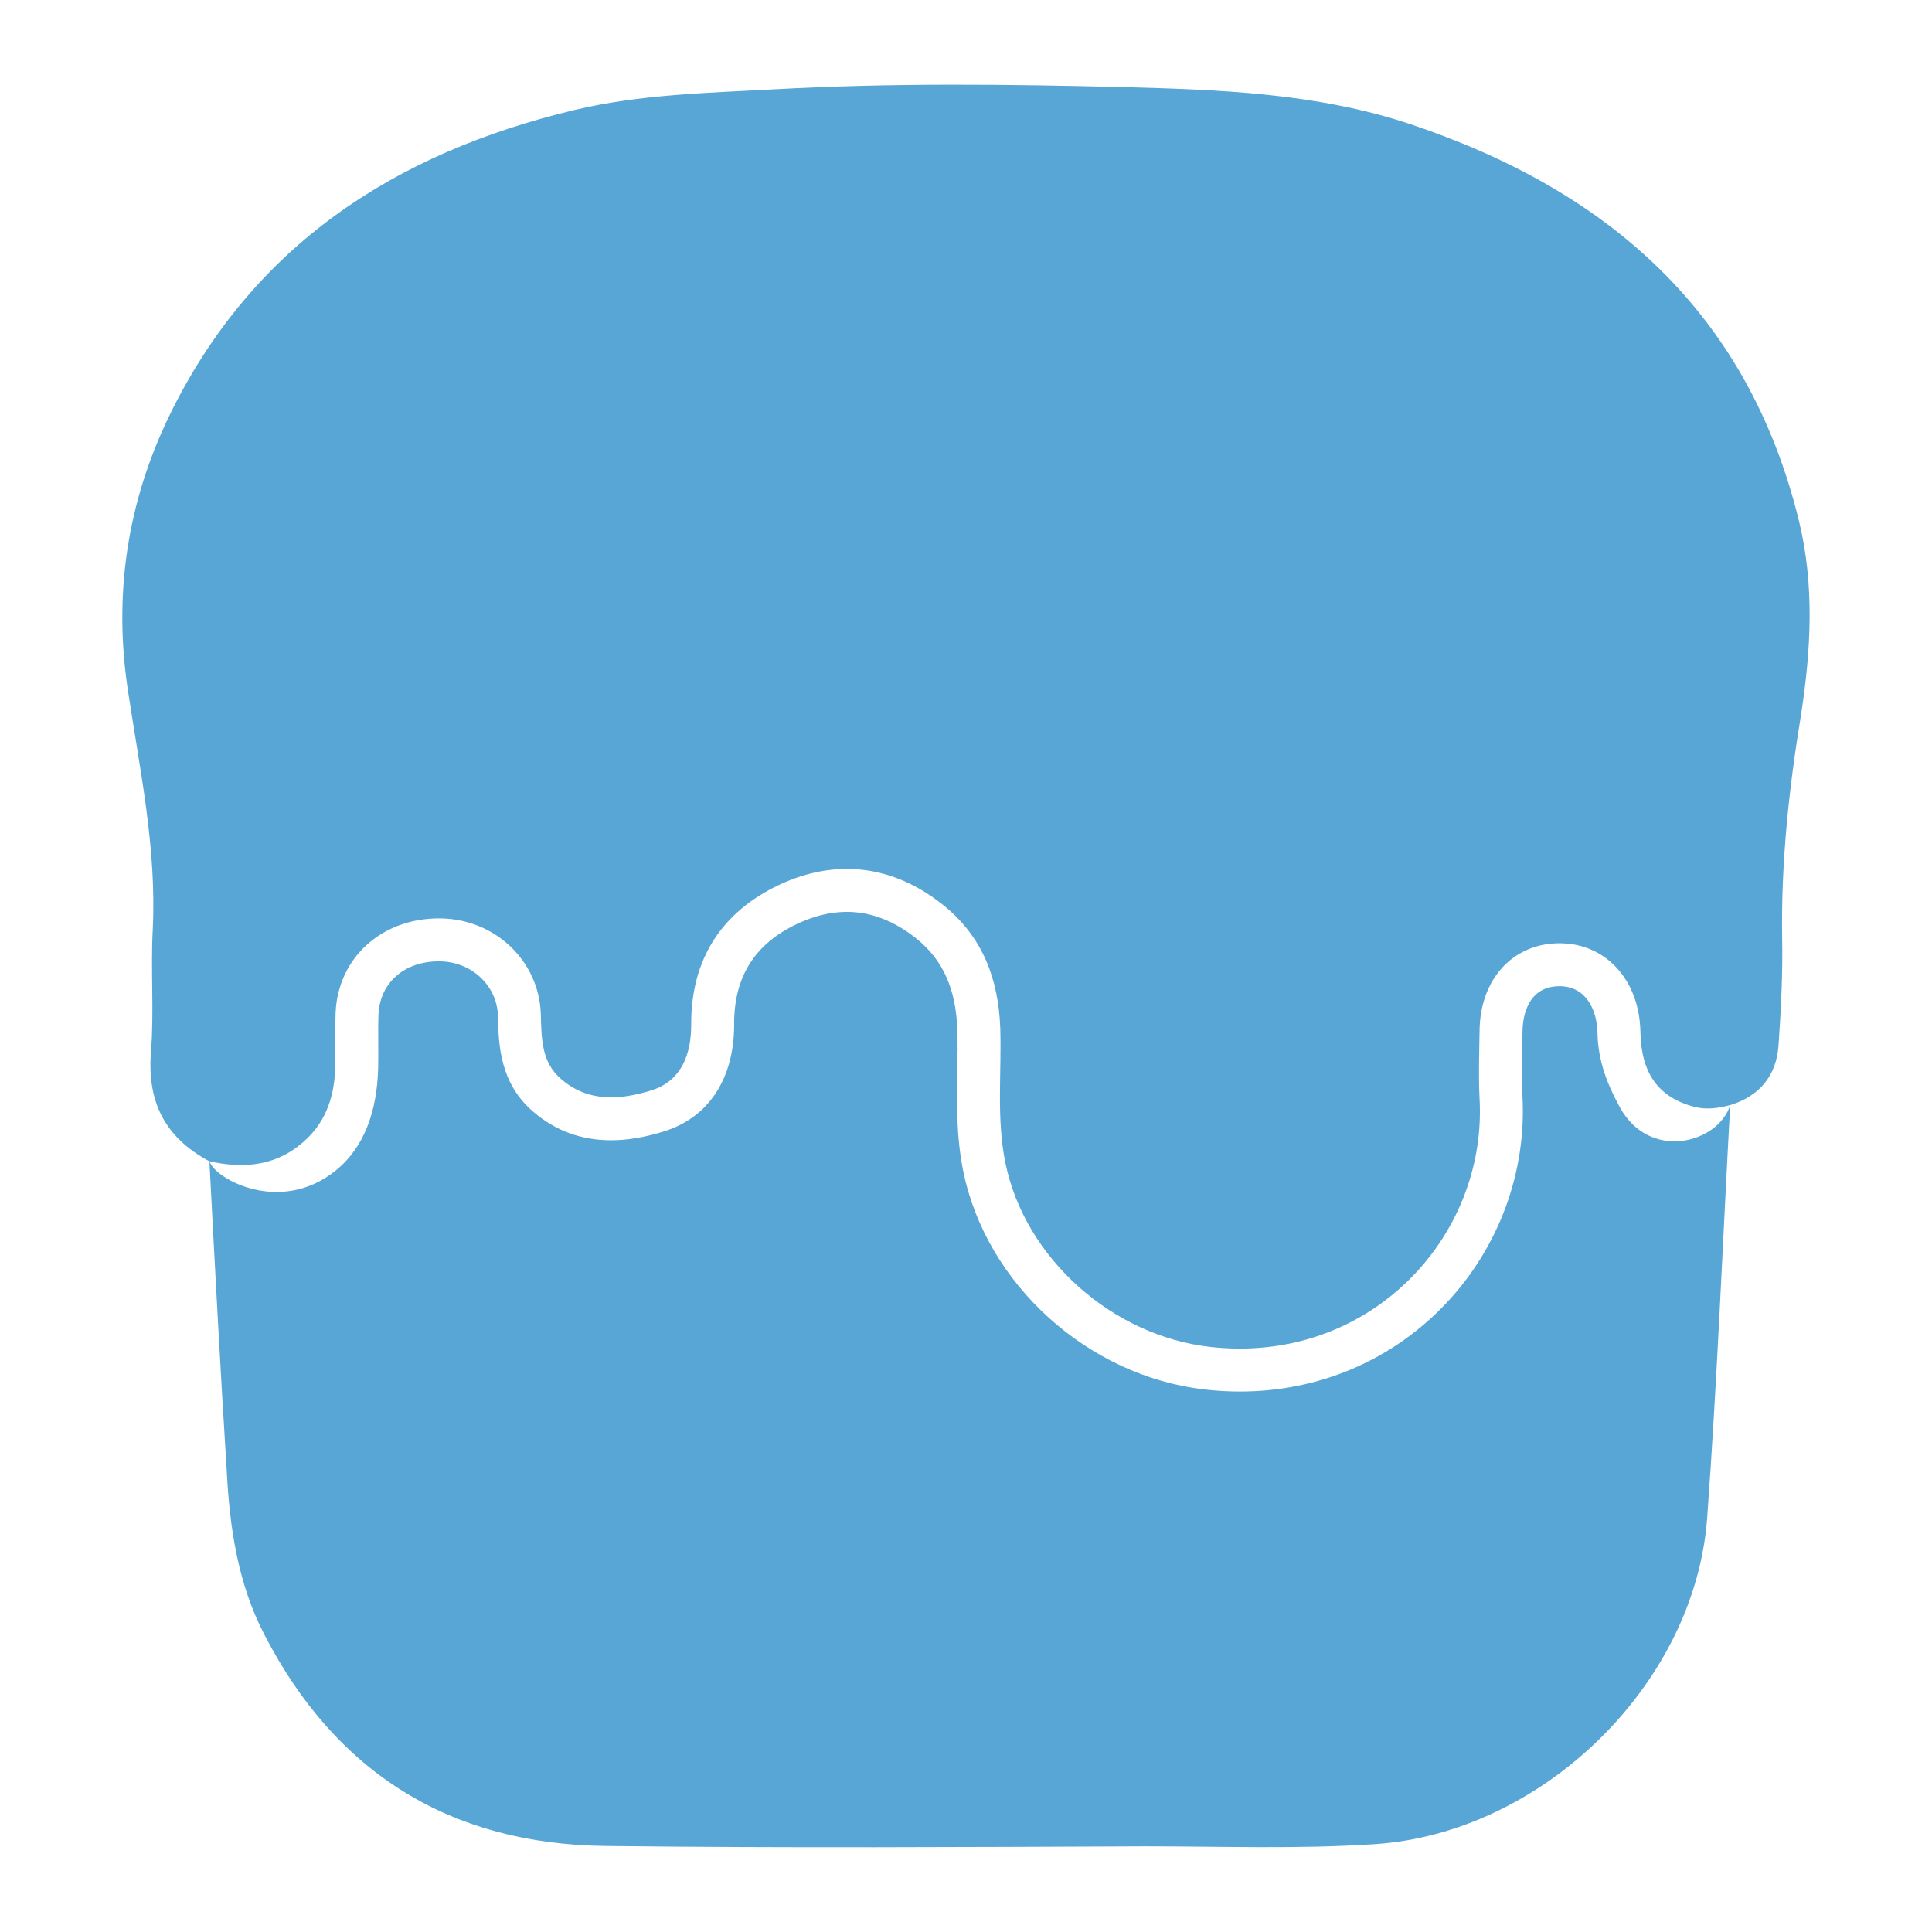
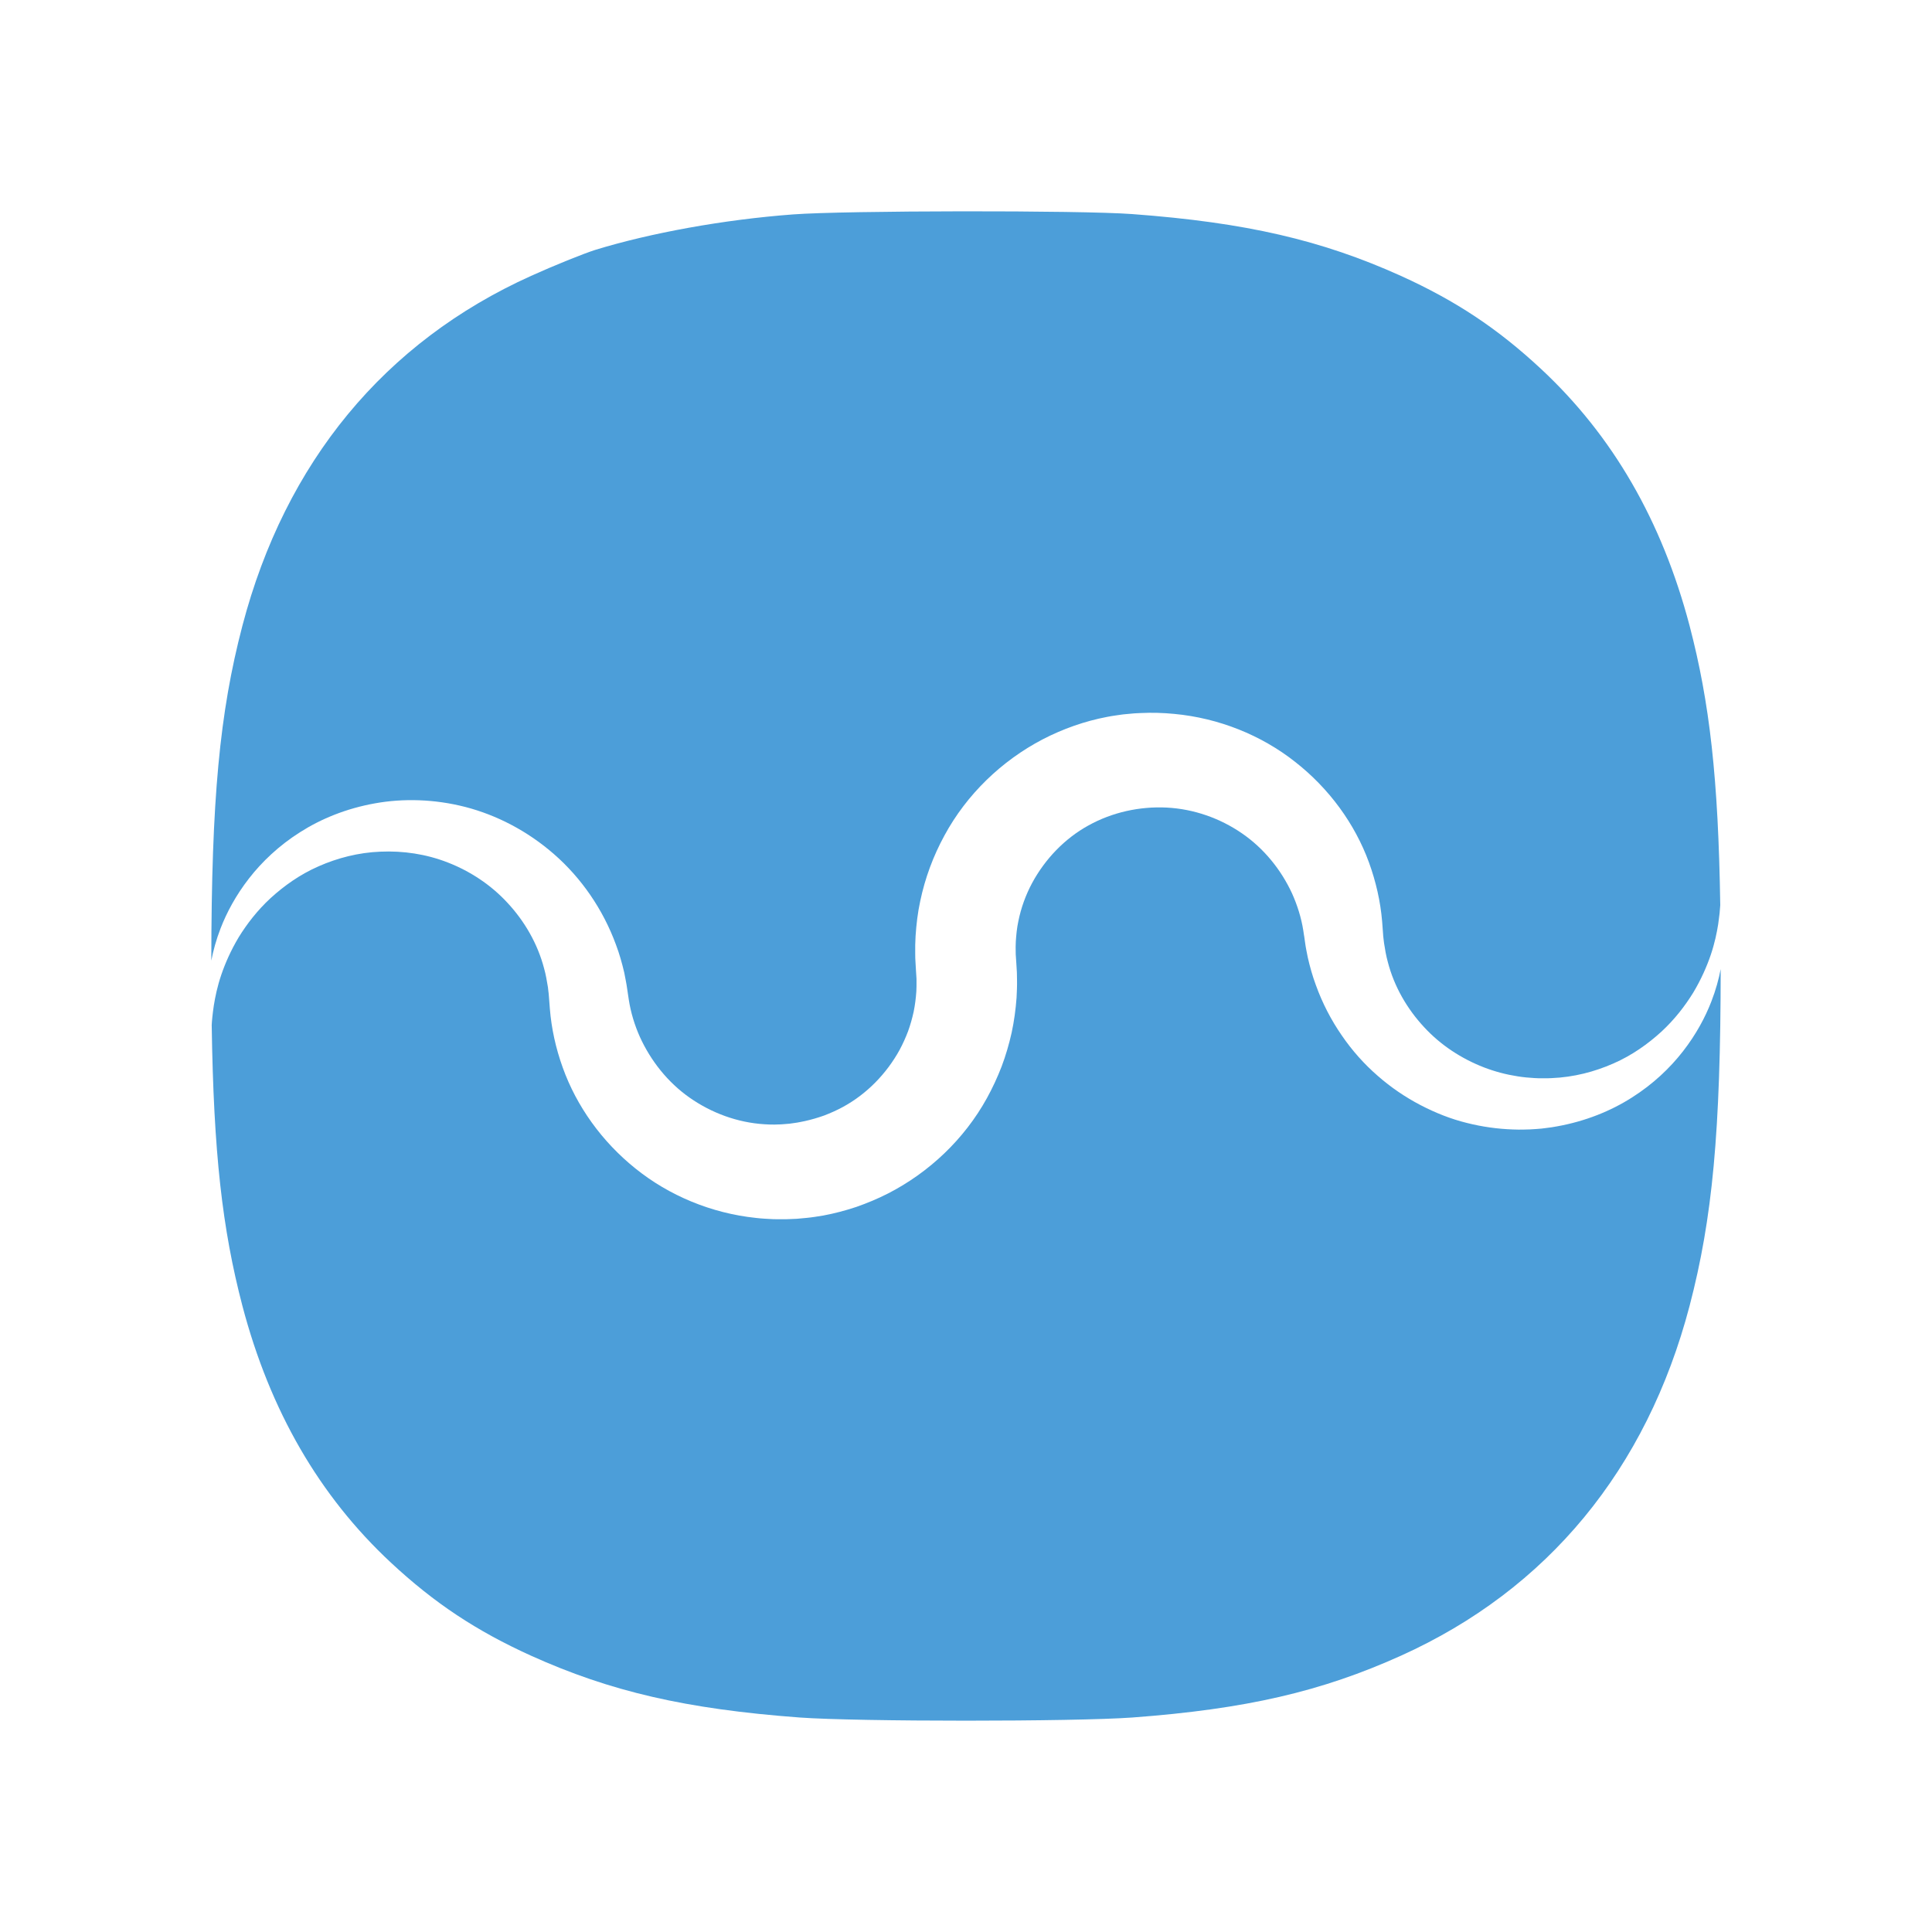
- <svg xmlns="http://www.w3.org/2000/svg" version="1.1" id="圖層_1" x="0px" y="0px" width="1275.59px" height="1275.59px" viewBox="-42.521 204.094 1275.59 1275.59" enable-background="new -42.521 204.094 1275.59 1275.59" xml:space="preserve">
-   <path fill="#58A6D6" d="M1099.824,933.8c-5,90.96-8.569,181.92-15.229,272.87c-8.34,110.25-109.53,207.87-219.54,215.02  c-50.48,3.33-100.96,1.431-151.44,1.431c-118.82,0.47-237.63,1.189-356.45-0.24c-102.39-1.19-177.87-48.101-225.01-139.3  c-17.62-33.811-23.1-70.95-25-108.811c-4.29-67.86-7.86-135.96-11.43-204.06c6.31,1.46,12.51,2.359,18.57,2.569  c-6.05-0.18-12.25-1.069-18.55-2.51c3.51,11.7,46.76,35.57,83.2,6.311c19.19-15.41,27.48-39.601,28.21-67.78l0.01-0.17  c0.11-5.471,0.08-10.891,0.05-16.13c-0.04-6.71-0.08-13.051,0.16-19.181c1-20.949,17.06-35.02,39.98-35.02l0.33,0.01  c20.92,0.13,37.83,15.79,38.53,35.66l0.06,2.24c0.47,17.01,1.18,42.689,23.44,61.51c14.42,12.43,31.66,18.729,51.24,18.729  c10.75,0,22.15-1.909,34.83-5.829c29.49-9.131,46.4-34.79,46.4-70.421v-0.149c-0.18-31.45,13.51-53.23,41.77-66.56  c11.11-5.21,22.1-7.84,32.68-7.84c15.91,0,31.42,5.99,46.09,17.81c17.31,13.95,25.84,32.97,26.84,59.871  c0.28,8.79,0.13,17.689-0.03,27.109c-0.36,21.28-0.74,43.29,3.91,66.36c15.16,74.66,82.16,135.3,159.29,144.189  c7.79,0.91,15.66,1.36,23.37,1.36c52.31,0,100.64-20.66,136.08-58.17c34.89-36.93,53.28-86.82,50.47-136.9  c-0.55-11.14-0.33-22.54-0.1-34.6c0.05-2.43,0.09-4.84,0.13-7.25l0.01-0.47c0-7,1.73-29.88,23.99-30.23h0.46  c18,0,24.74,16.43,25.05,30.521c0.35,19.729,7.061,35.149,14.65,49.159C1046.445,971.06,1091.775,959.06,1099.824,933.8z" />
-   <path fill="#58A6D6" d="M1146.735,675.21c-8.09,48.82-13.33,97.87-12.62,147.39c0.48,23.81-0.71,47.86-2.38,71.67  c-0.72,10.12-3.87,18.521-9.29,25.12c-5.17,6.32-12.41,11.01-21.56,14c-0.42,0.14-0.86,0.28-1.29,0.41  c-7.62,1.91-15,3.1-23.101,1.189c-23.81-6.189-35.479-21.899-35.95-49.76c-0.72-34.53-23.34-58.82-54.289-58.34  c-30.48,0.48-51.91,24.29-51.91,58.57c-0.24,14.529-0.721,29.29,0,43.819c5.239,92.15-73.58,176.2-178.351,164.051  c-64.05-7.381-121.91-58.33-134.77-121.671c-5.95-29.529-2.38-59.289-3.33-88.81c-1.19-32.39-11.67-60.25-37.38-80.96  c-33.1-26.67-70.96-31.2-108.58-13.58c-37.86,17.86-58.34,49.06-58.1,92.39c0,19.53-6.43,37.15-26.43,43.341  c-20,6.189-41.43,8.09-59.29-7.381c-13.33-11.189-13.1-27.149-13.57-43.1c-1.19-35.24-30.48-62.86-66.67-63.1  c-38.1-0.24-67.15,25.72-68.82,62.15c-0.47,11.9,0,24.05-0.23,35.95c-0.48,18.33-5.48,35-19.29,47.86  c-18.27,17.319-40.32,19.739-63.79,14.35c-0.09-0.02-0.17-0.04-0.26-0.06c-28.81-15.48-40.96-38.811-38.34-71.91  c2.14-26.91-0.24-54.05,1.19-81.2c2.62-53.57-8.57-105.48-16.43-157.86c-9.52-63.1-0.47-123.58,27.15-180.73  c54.76-112.86,149.29-174.06,268.11-202.39c43.1-10.24,87.62-11.19,131.67-13.57c77.15-4.29,154.3-3.34,231.209-1.43  c63.341,1.66,127.15,4.04,188.11,24.28c130.48,43.58,223.34,123.82,257.15,262.4C1155.544,590.68,1153.164,632.83,1146.735,675.21z" />
+ <svg xmlns="http://www.w3.org/2000/svg" version="1.1" id="圖層_1" x="0px" y="0px" width="1024px" height="1024px" viewBox="0 0 1024 1024" enable-background="new 0 0 1024 1024" xml:space="preserve">
+   <g id="Blue_1_">
+     <path fill="#4C9ED9" d="M131.953,465.617c6.875-8.846,15.875-17.436,27.097-24.543c11.207-7.143,24.604-12.59,39.702-15.286   c14.796-2.675,31.447-2.316,47.976,1.944c16.524,4.288,32.913,12.719,47.022,25.09c14.115,12.335,25.774,28.86,32.76,47.988   c1.796,4.766,3.187,9.702,4.367,14.75l0.797,4.136l0.382,2.078l0.256,1.66c0.32,2.125,0.637,4.256,0.956,6.395   c1.051,6.819,3.074,13.478,5.904,19.804c5.738,12.586,14.706,23.987,26.333,32.144c11.591,8.125,25.381,13.224,39.632,14.102   c1.776,0.161,3.57,0.13,5.355,0.167c0.873,0.008,1.532-0.066,2.307-0.078l1.119-0.026l1.693-0.128l3.577-0.295   c-1.145,0.082-0.125-0.008-0.294-0.003l0.332-0.045l0.672-0.097l1.336-0.188c1.791-0.214,3.539-0.641,5.302-0.973   c3.504-0.774,6.948-1.778,10.324-2.983c3.346-1.289,6.631-2.74,9.788-4.455c12.653-6.842,23.183-17.623,30.153-30.288   c1.713-3.187,3.197-6.487,4.48-9.861c1.237-3.394,2.204-6.878,2.98-10.398c0.725-3.536,1.163-7.125,1.417-10.732   c0.038-1.775,0.164-3.753,0.09-5.1l-0.002-1.116c-0.005-0.214,0.015-0.314-0.005-0.616l-0.061-0.922l-0.236-3.687l-0.224-3.873   c-0.108-1.549-0.163-3.102-0.156-4.659c-0.078-3.109,0.02-6.221,0.186-9.333c0.413-6.213,1.127-12.423,2.455-18.516   c2.541-12.204,6.916-23.991,12.859-34.861c11.811-21.819,30.335-39.586,51.958-50.895c10.832-5.626,22.416-9.709,34.254-11.951   c1.409-0.307,3.111-0.549,4.736-0.79l2.456-0.354l1.222-0.167l0.929-0.091l3.574-0.332l1.565-0.144l1.114-0.056l2.226-0.106   c5.939-0.293,11.891-0.117,17.785,0.458c23.605,2.217,46.172,11.284,64.072,25.447c17.977,14.057,31.638,32.812,39.094,53.263   c3.708,10.185,6.118,20.761,6.991,31.313c0.161,2.115,0.319,4.222,0.478,6.325c0.065,1.725,0.365,3.406,0.533,5.111   c0.523,3.367,1.079,6.73,1.99,9.985c3.368,13.114,10.301,24.965,19.221,34.551c8.89,9.675,20.009,16.805,31.665,21.326   c5.847,2.253,11.858,3.836,17.881,4.763c2.966,0.492,6.15,0.771,8.816,0.921c1.251,0.136,3.062,0.103,4.772,0.113l2.153,0.011   l2.219-0.084c11.805-0.461,22.929-3.398,32.807-7.75c9.932-4.328,18.381-10.404,25.49-16.88   c7.078-6.544,12.577-13.736,16.876-20.705c4.212-7.03,7.188-13.866,9.288-20.029c2.083-6.176,3.207-11.685,3.924-16.195   c0.634-4.326,0.971-7.677,1.097-10.075c-1.016-67.325-5.622-107.478-16.255-148.141c-14.633-55.538-40.741-100.726-78.706-136.085   c-23.145-21.56-45.369-36.22-74.26-49.33c-42.037-18.972-82.036-28.286-142.406-32.771c-27.596-2.07-152.408-1.896-179.814,0.174   c-36.853,2.759-75.556,9.831-104.816,18.8c-6.48,2.07-21.85,8.278-34.073,13.797c-77.594,35.013-130.186,98.659-152.964,185.415   c-12.094,46.245-16.389,91.84-16.479,177.493c1.026-5.294,2.567-11.021,4.925-17.114   C120.206,483.54,125.065,474.478,131.953,465.617z" />
+     <path fill="#4C9ED9" d="M907.069,530.771c-3.282,8.49-8.143,17.552-15.03,26.409c-6.875,8.845-15.875,17.436-27.097,24.534   c-11.177,7.14-24.67,12.594-39.632,15.273l-2.817,0.484l-2.929,0.388c-1.69,0.224-3.303,0.451-5.506,0.557   c-2.07,0.142-4.176,0.274-6.118,0.27c-1.984,0.042-3.989,0.062-6.005-0.043c-8.062-0.268-16.34-1.397-24.616-3.497   c-8.291-2.049-16.494-5.288-24.44-9.429c-7.944-4.154-15.619-9.313-22.676-15.517c-7.096-6.155-13.551-13.37-19.08-21.468   c-5.576-8.065-10.232-17.016-13.682-26.603c-1.776-4.775-3.172-9.723-4.312-14.766c-0.478-2.535-1.064-5.073-1.386-7.651   l-0.549-3.869c0.083,0.877-0.01,0.013-0.008,0.104l-0.06-0.401l-0.124-0.805l-0.238-1.611c-1.062-6.718-3.127-13.302-5.967-19.635   c-5.801-12.527-14.859-23.792-26.544-31.811c-11.635-8.02-25.525-12.908-39.833-13.651c-14.379-0.722-28.954,2.5-41.494,9.456   c-12.617,6.93-23.026,17.837-29.896,30.549c-3.411,6.377-5.889,13.239-7.3,20.317c-0.76,3.529-1.1,7.137-1.331,10.742   c-0.075,1.808-0.131,3.617-0.058,5.432c-0.011,0.907,0.032,1.814,0.115,2.722l0.231,3.5l0.224,3.685l0.054,0.922l0.029,1.229   l0.043,2.576c0.091,3.578-0.107,6.521-0.238,9.665c-0.461,6.214-1.293,12.406-2.606,18.5c-1.363,6.08-3.106,12.072-5.295,17.893   c-2.236,5.801-4.848,11.444-7.844,16.869c-11.986,21.728-30.659,39.347-52.38,50.479c-5.439,2.781-11.074,5.122-16.804,7.128   c-5.763,1.911-11.622,3.469-17.546,4.567c-2.968,0.469-5.934,0.991-8.915,1.254l-5.091,0.468l-3.584,0.151l-1.882,0.067   l-2.46,0.015c-1.613-0.007-3.341,0.02-4.85-0.049c-2.973-0.157-5.941-0.283-8.893-0.647c-23.646-2.472-46.079-11.863-63.821-26.171   c-17.792-14.247-31.248-33.069-38.571-53.528c-3.685-10.214-5.989-20.749-6.824-31.2c-0.171-2.178-0.337-4.35-0.503-6.513   l-0.128-1.55l-0.141-1.109l-0.249-2.224c-0.568-3.343-1.104-6.727-2.042-9.978c-3.426-13.121-10.369-25.002-19.287-34.621   c-8.895-9.7-19.976-16.895-31.612-21.442c-11.695-4.584-23.908-6.313-35.824-5.787c-11.674,0.446-22.891,3.391-32.737,7.74   c-9.929,4.327-18.378,10.4-25.485,16.876c-7.081,6.543-12.579,13.733-16.879,20.702c-4.211,7.026-7.187,13.863-9.289,20.023   c-2.084,6.177-3.21,11.685-3.928,16.194c-0.66,4.481-1.001,7.992-1.119,10.374c0.999,67.74,5.597,108.022,16.268,148.821   c14.63,55.54,40.742,100.729,78.703,136.087c23.148,21.56,45.373,36.222,74.261,49.327c42.037,18.975,82.039,28.29,142.408,32.771   c30.923,2.242,145.372,2.242,176.295,0c60.37-4.481,100.369-13.797,142.406-32.771c77.593-35.013,130.188-98.655,152.966-185.414   c12.14-46.424,16.424-92.19,16.481-178.489C910.974,518.943,909.432,524.672,907.069,530.771z" />
+   </g>
</svg>
